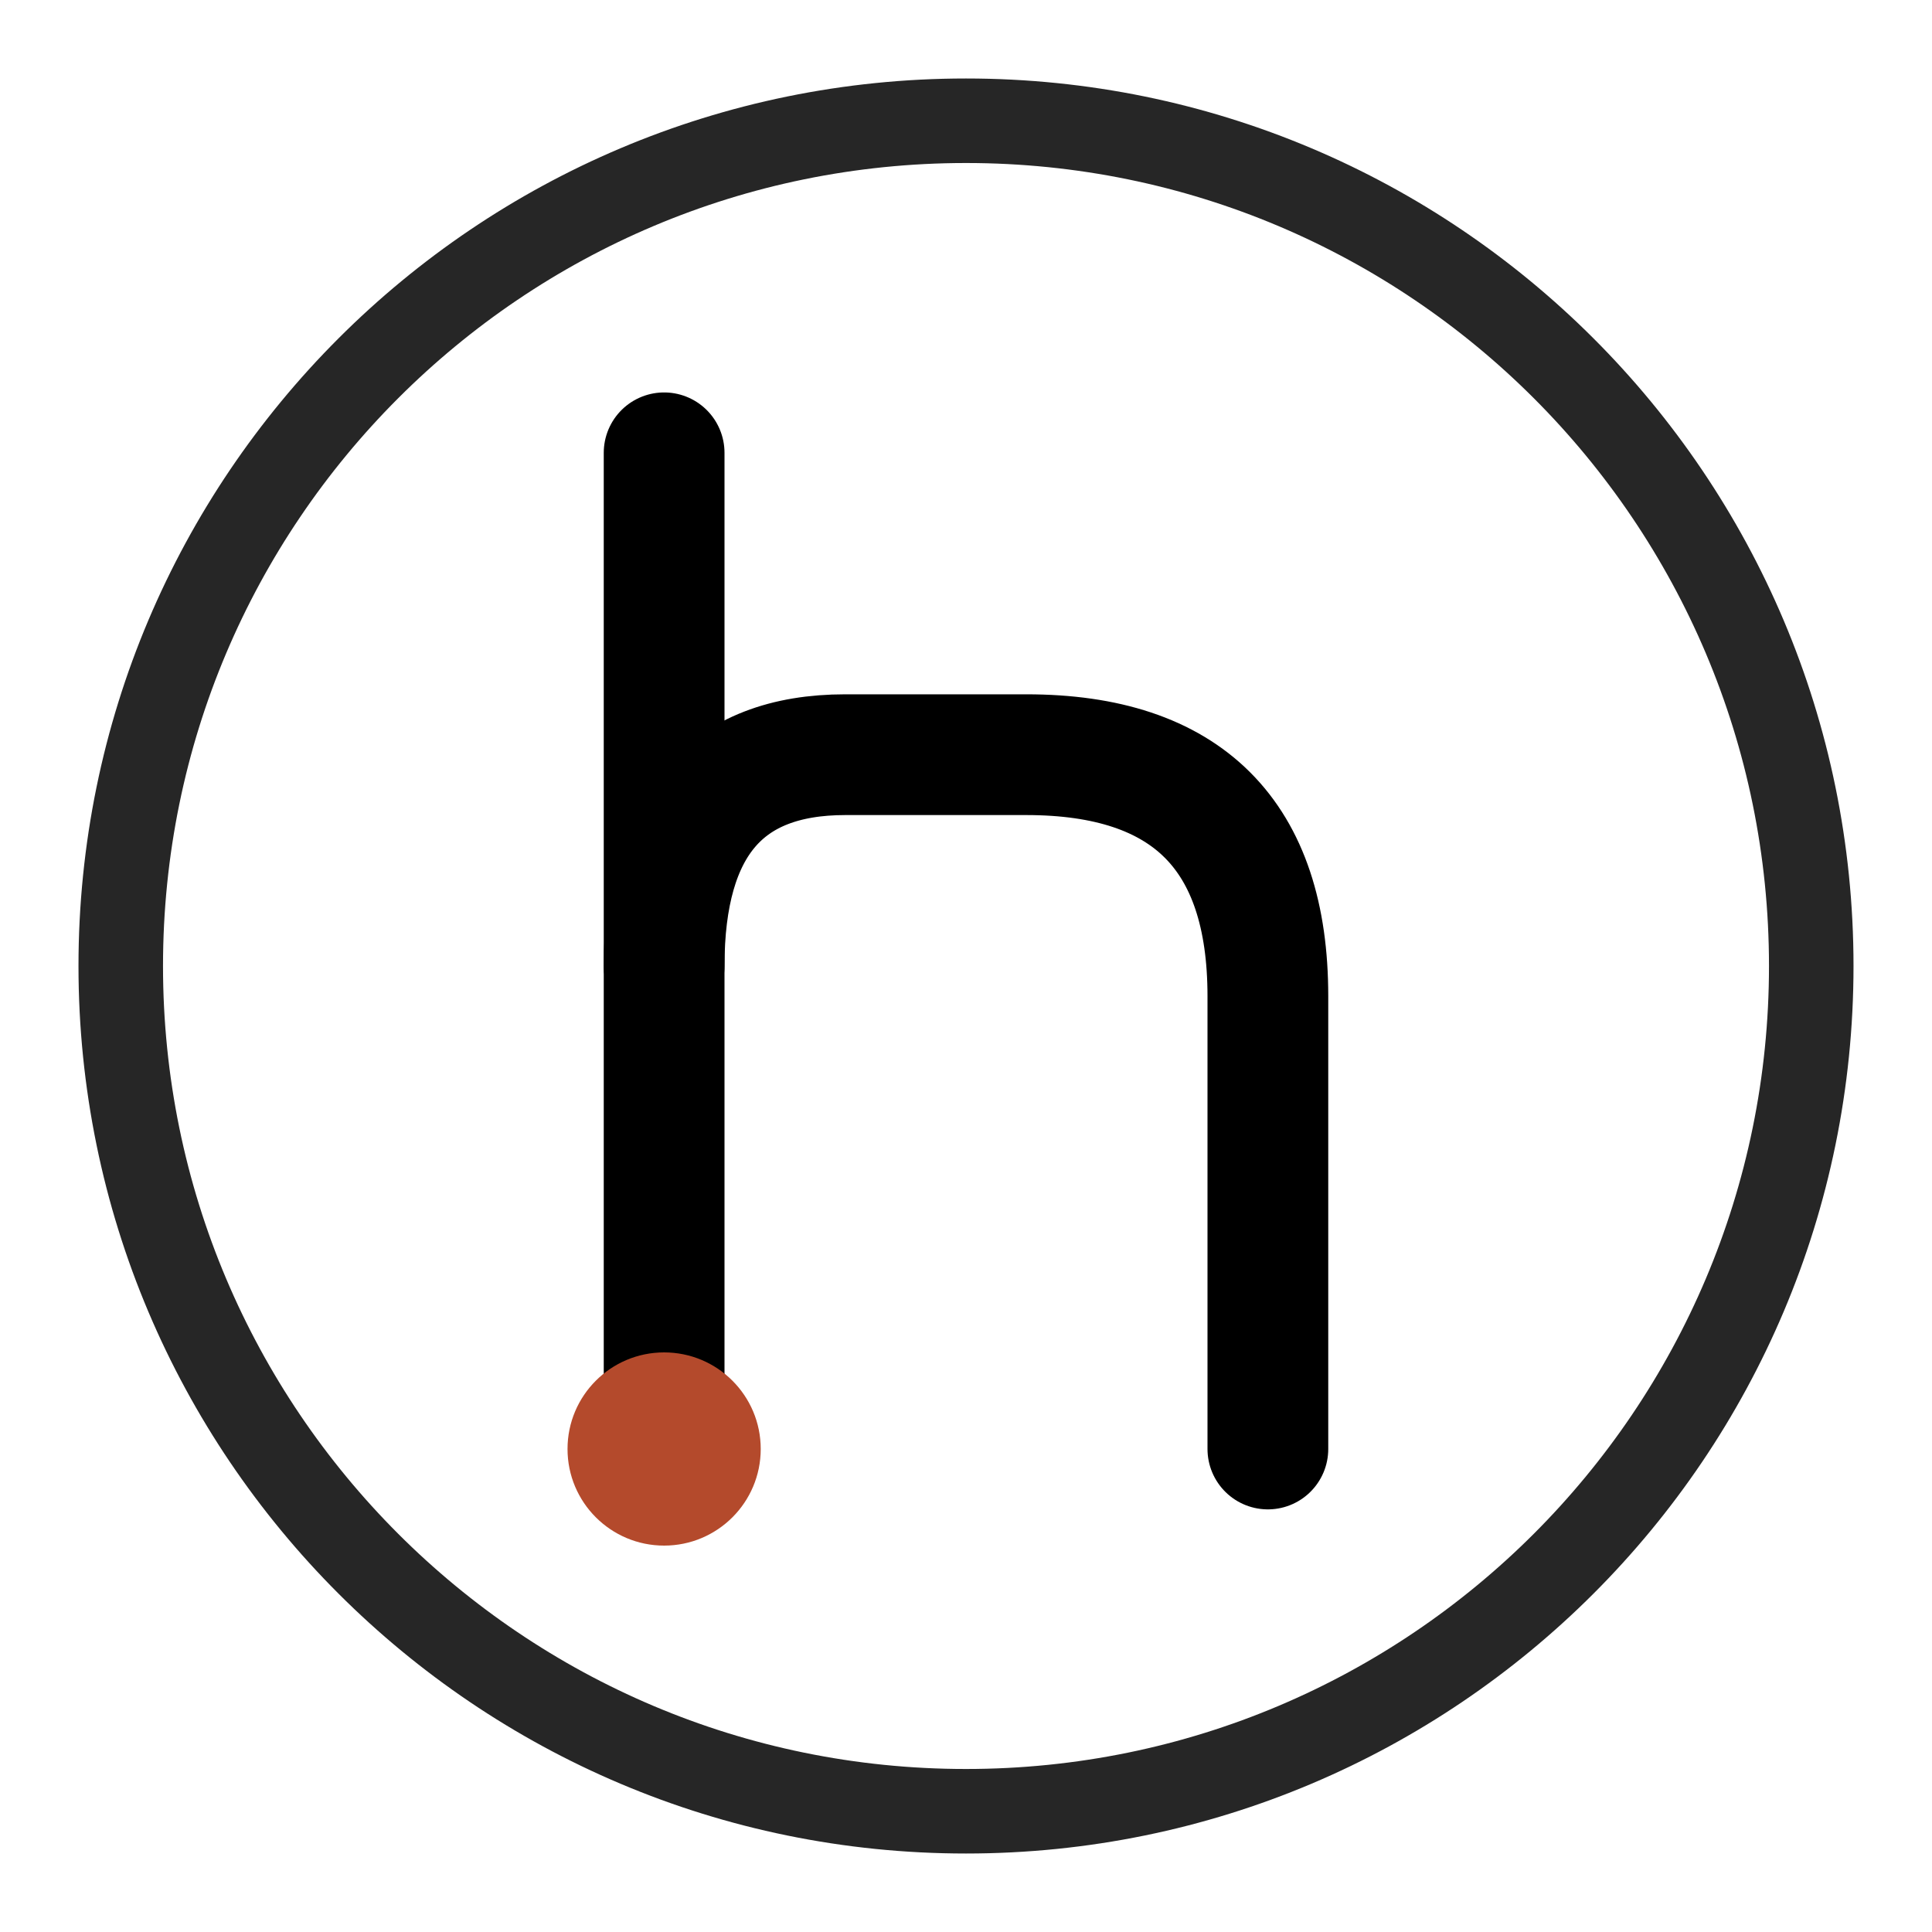
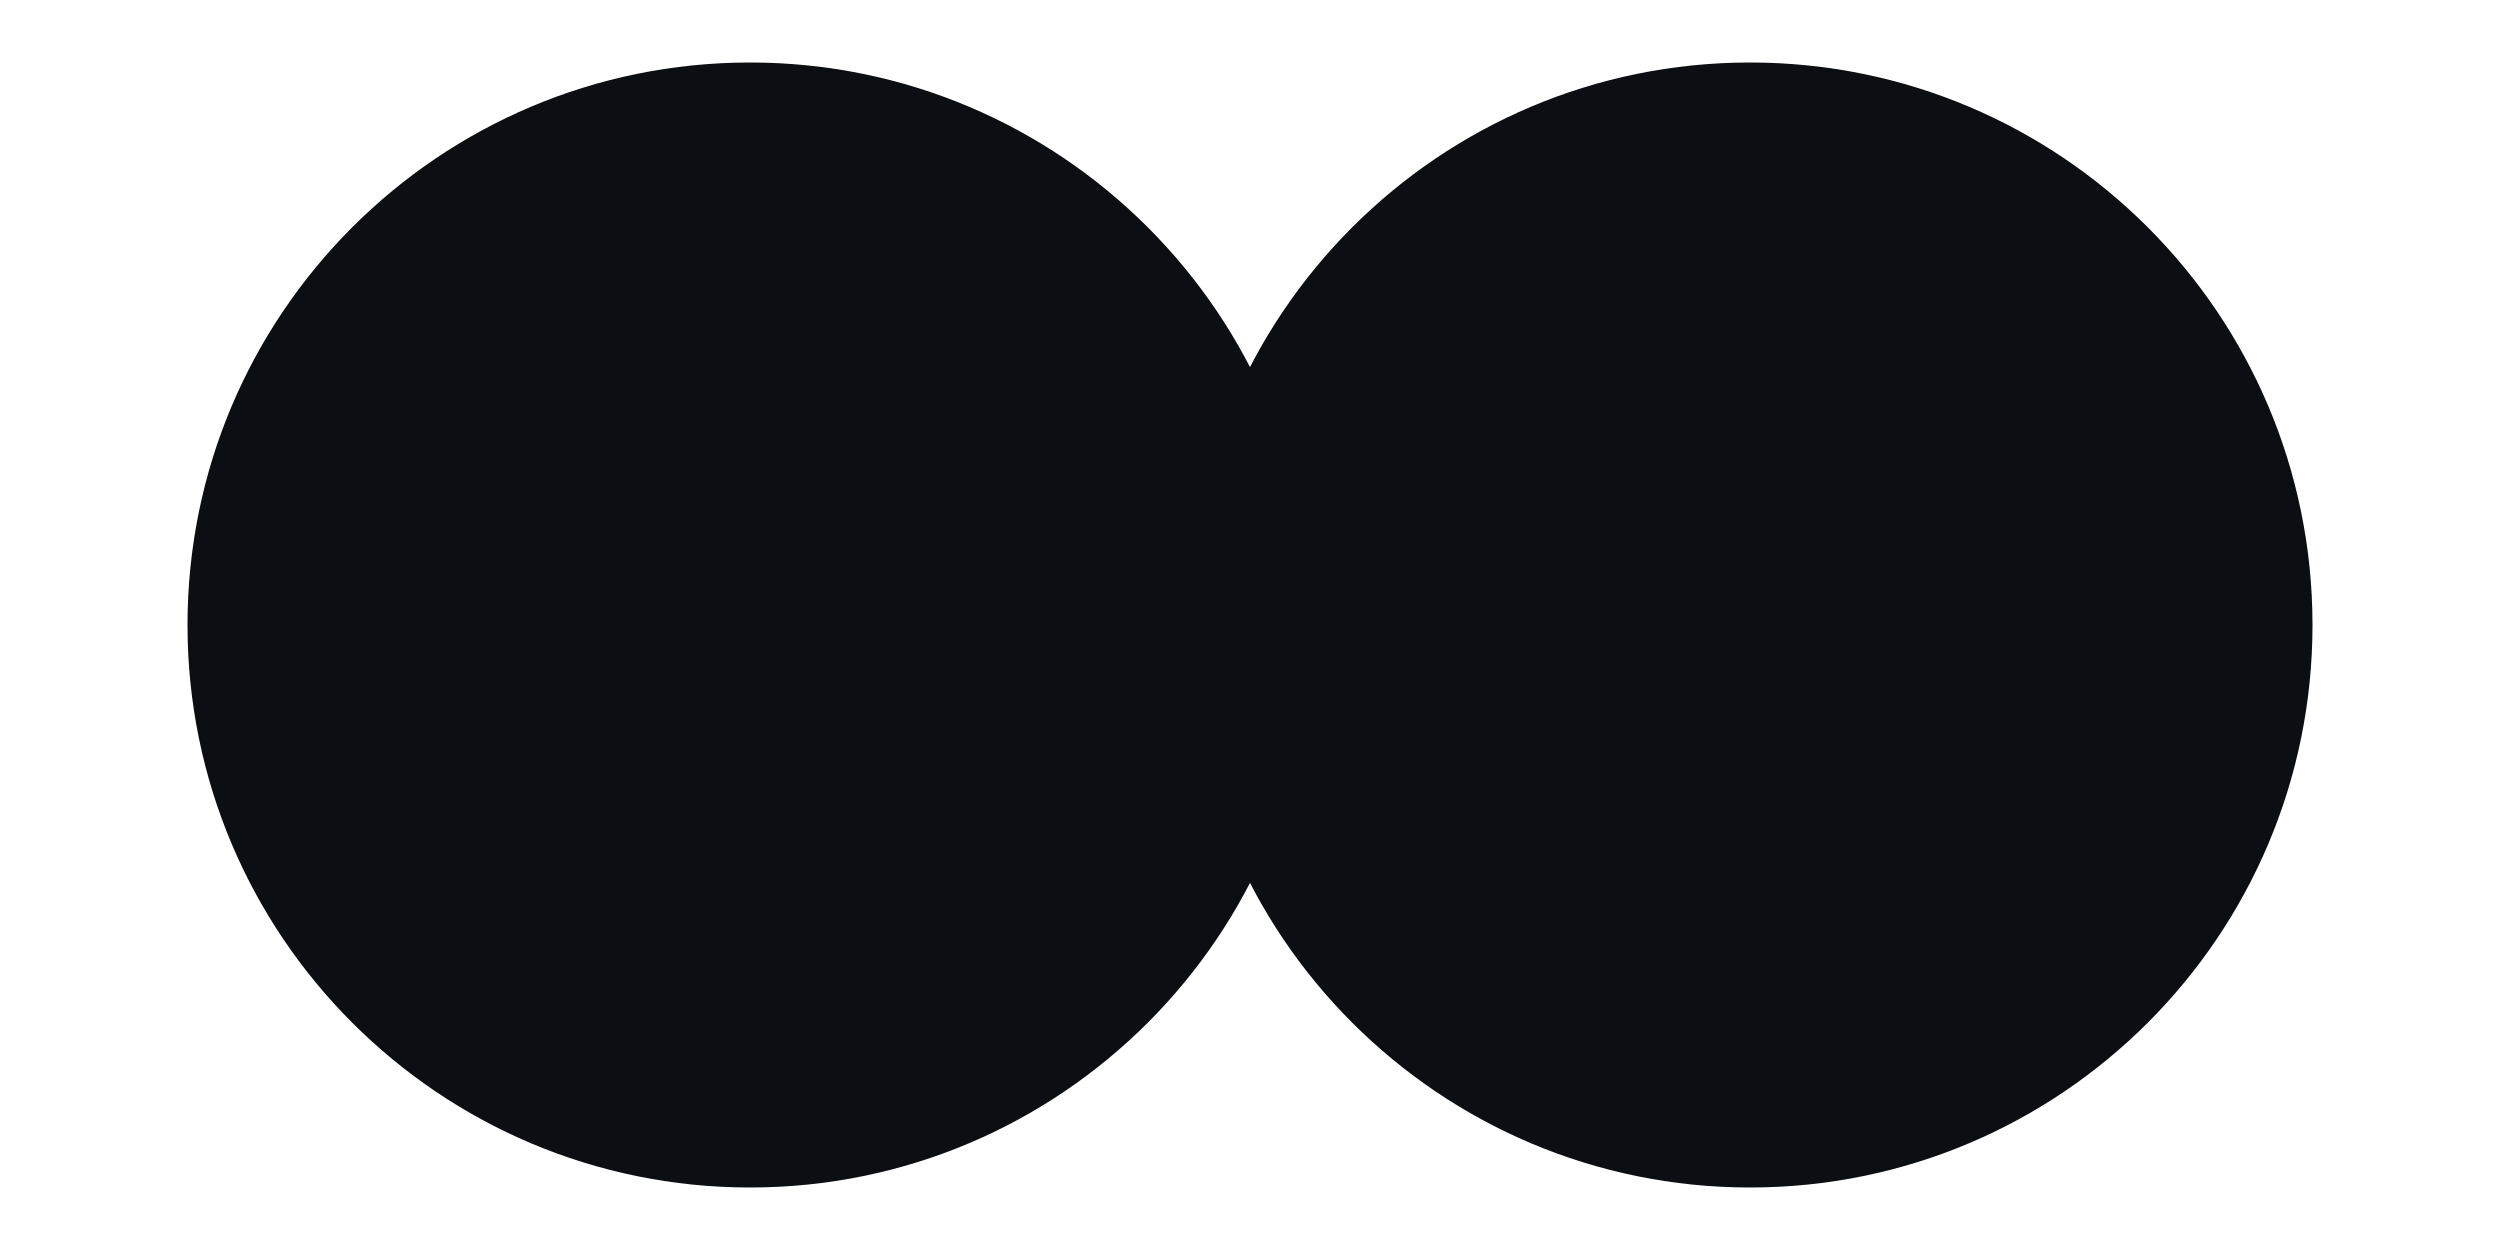
- <svg xmlns="http://www.w3.org/2000/svg" viewBox="0 0 32 32" fill="none" aria-hidden="true">
-   <circle cx="16" cy="16" r="14" stroke="currentColor" stroke-width="1.4" opacity="0.85" />
-   <path d="M11 7.5 L11 24" stroke="currentColor" stroke-width="2" stroke-linecap="round" />
-   <path d="M11 16 Q11 12.5 14 12.5 L17 12.5 Q21 12.5 21 16.5 L21 24" stroke="currentColor" stroke-width="2" stroke-linecap="round" stroke-linejoin="round" fill="none" />
-   <circle cx="11" cy="24" r="1.6" fill="#B44A2C" />
+ <svg xmlns="http://www.w3.org/2000/svg" viewBox="0 0 80 40" role="img" aria-label="humanovo">
+   <style>
+     :root { color: #0b0f14; }
+     @media (prefers-color-scheme: dark) {
+       :root { color: #f5f5f5; }
+     }
+   </style>
+   <circle cx="24" cy="20" r="18" fill="currentColor" />
+   <circle cx="56" cy="20" r="18" fill="currentColor" />
</svg>
